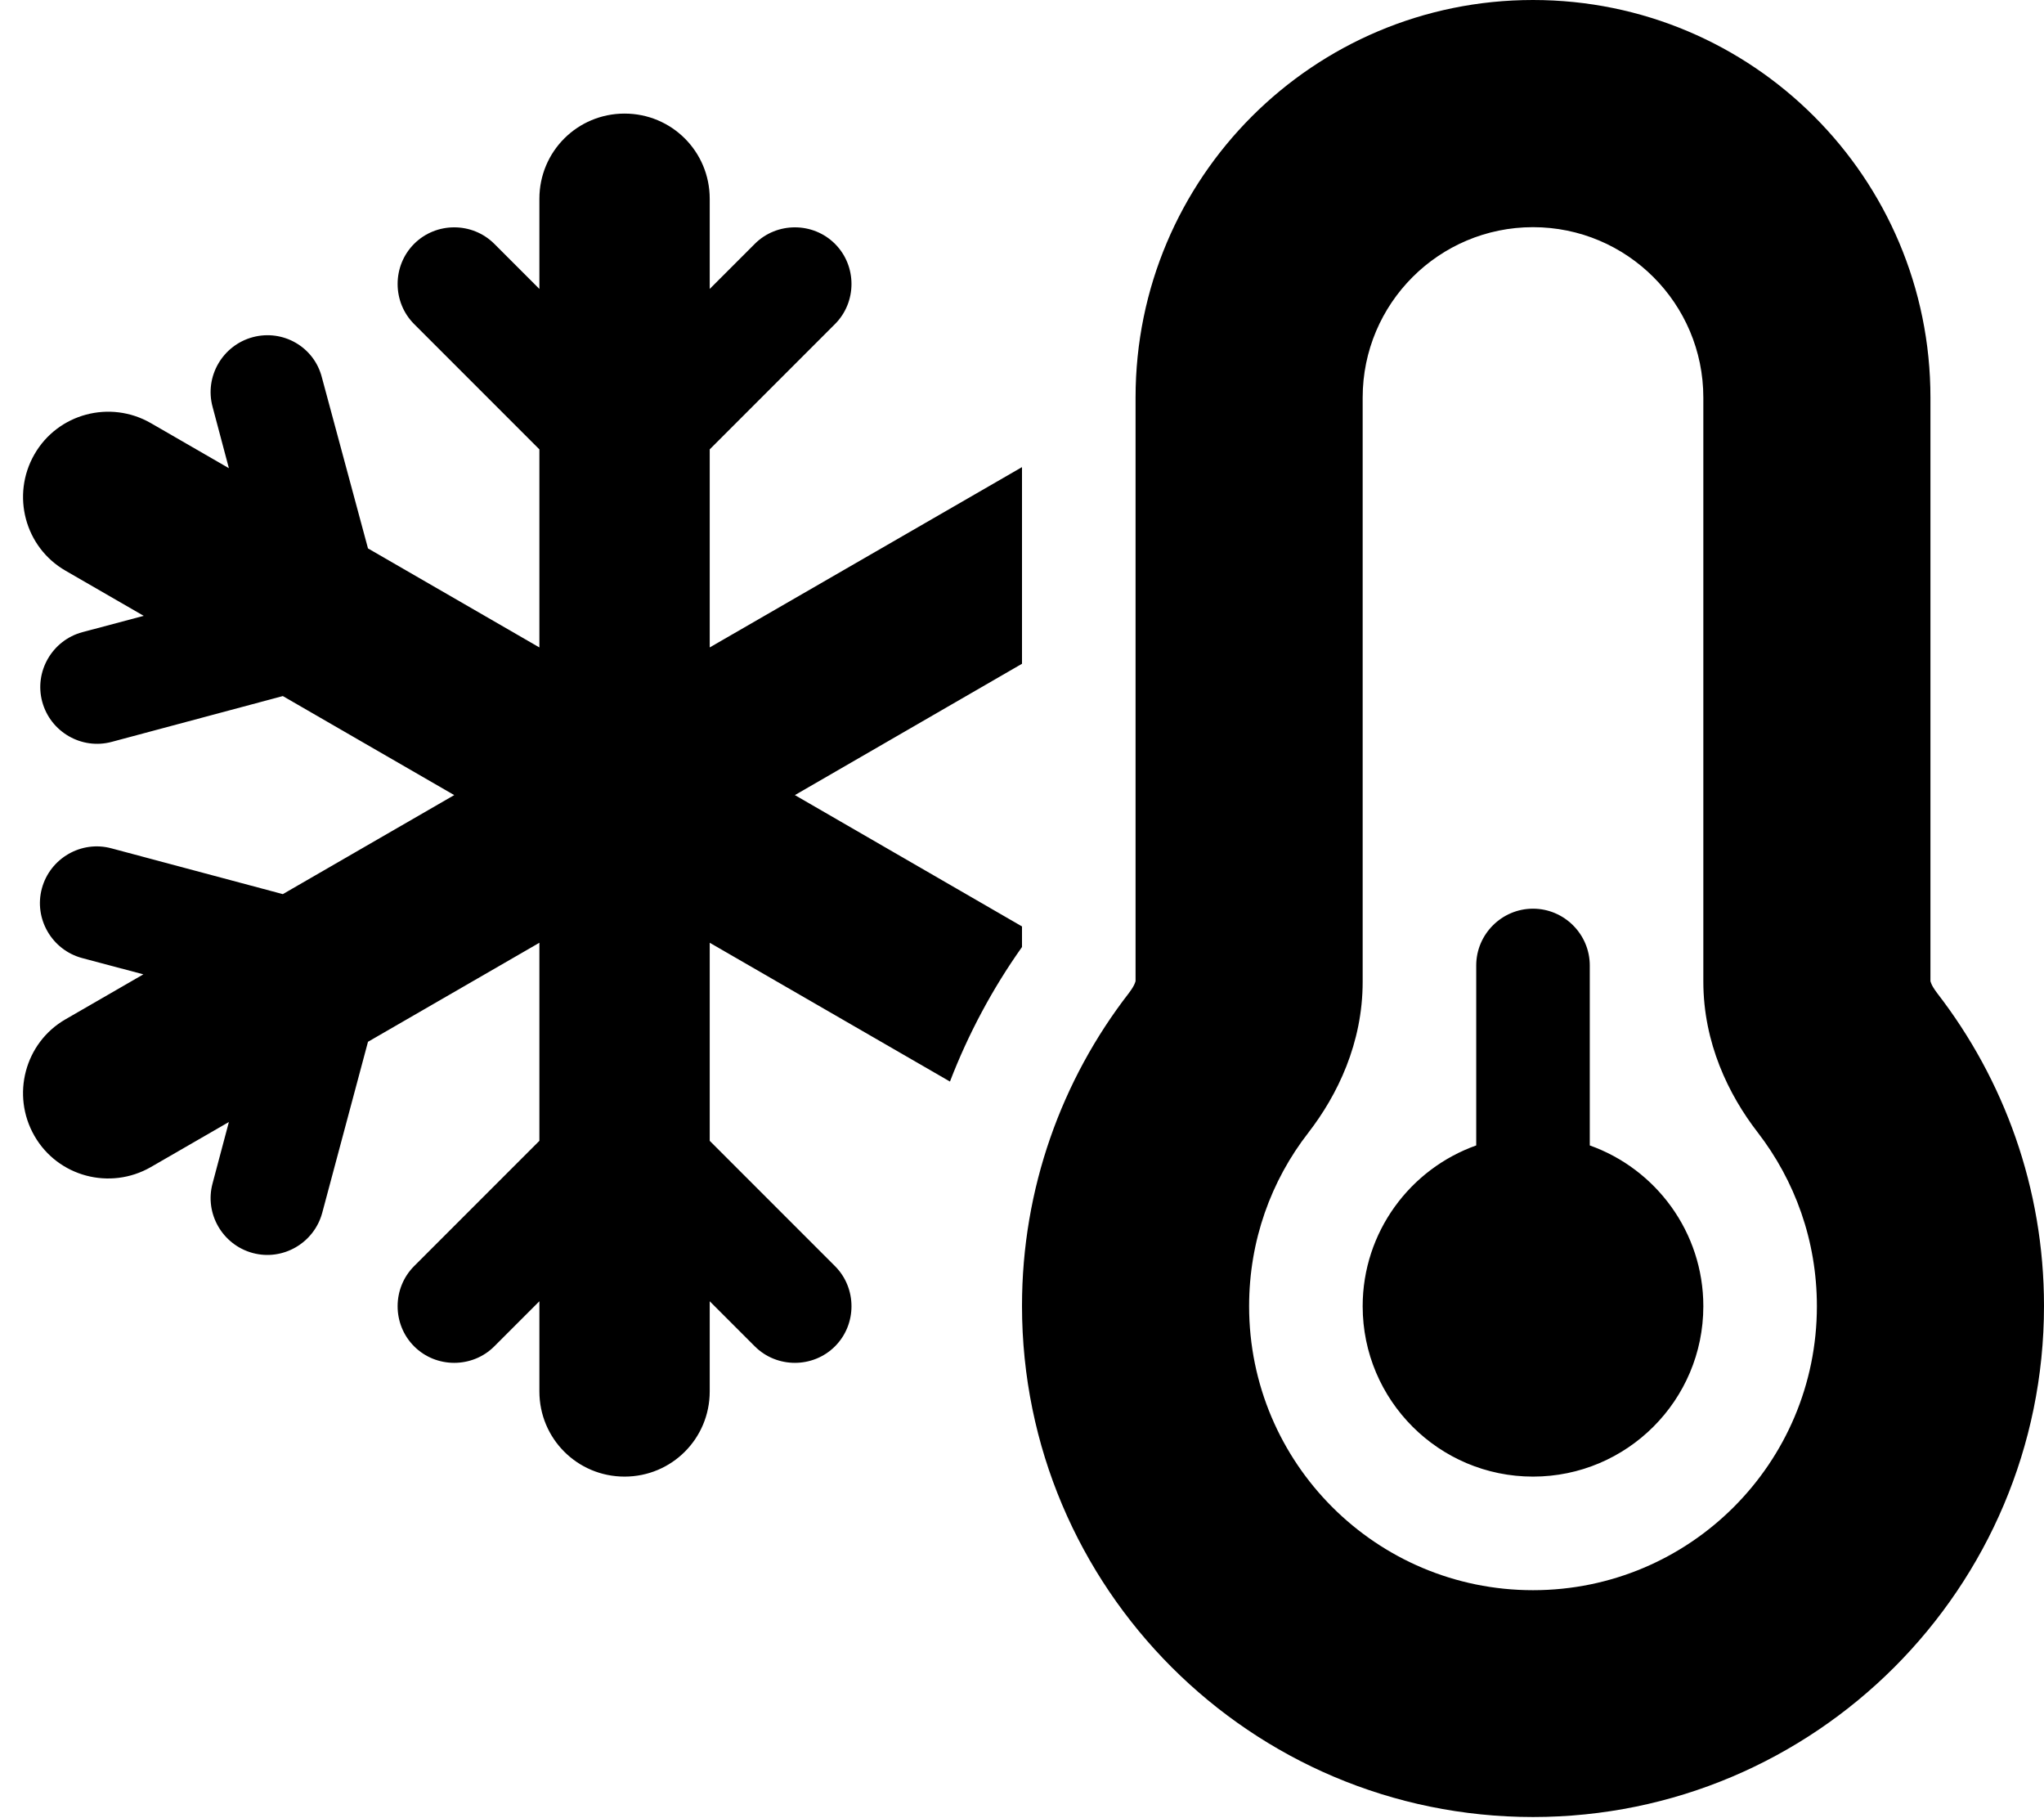
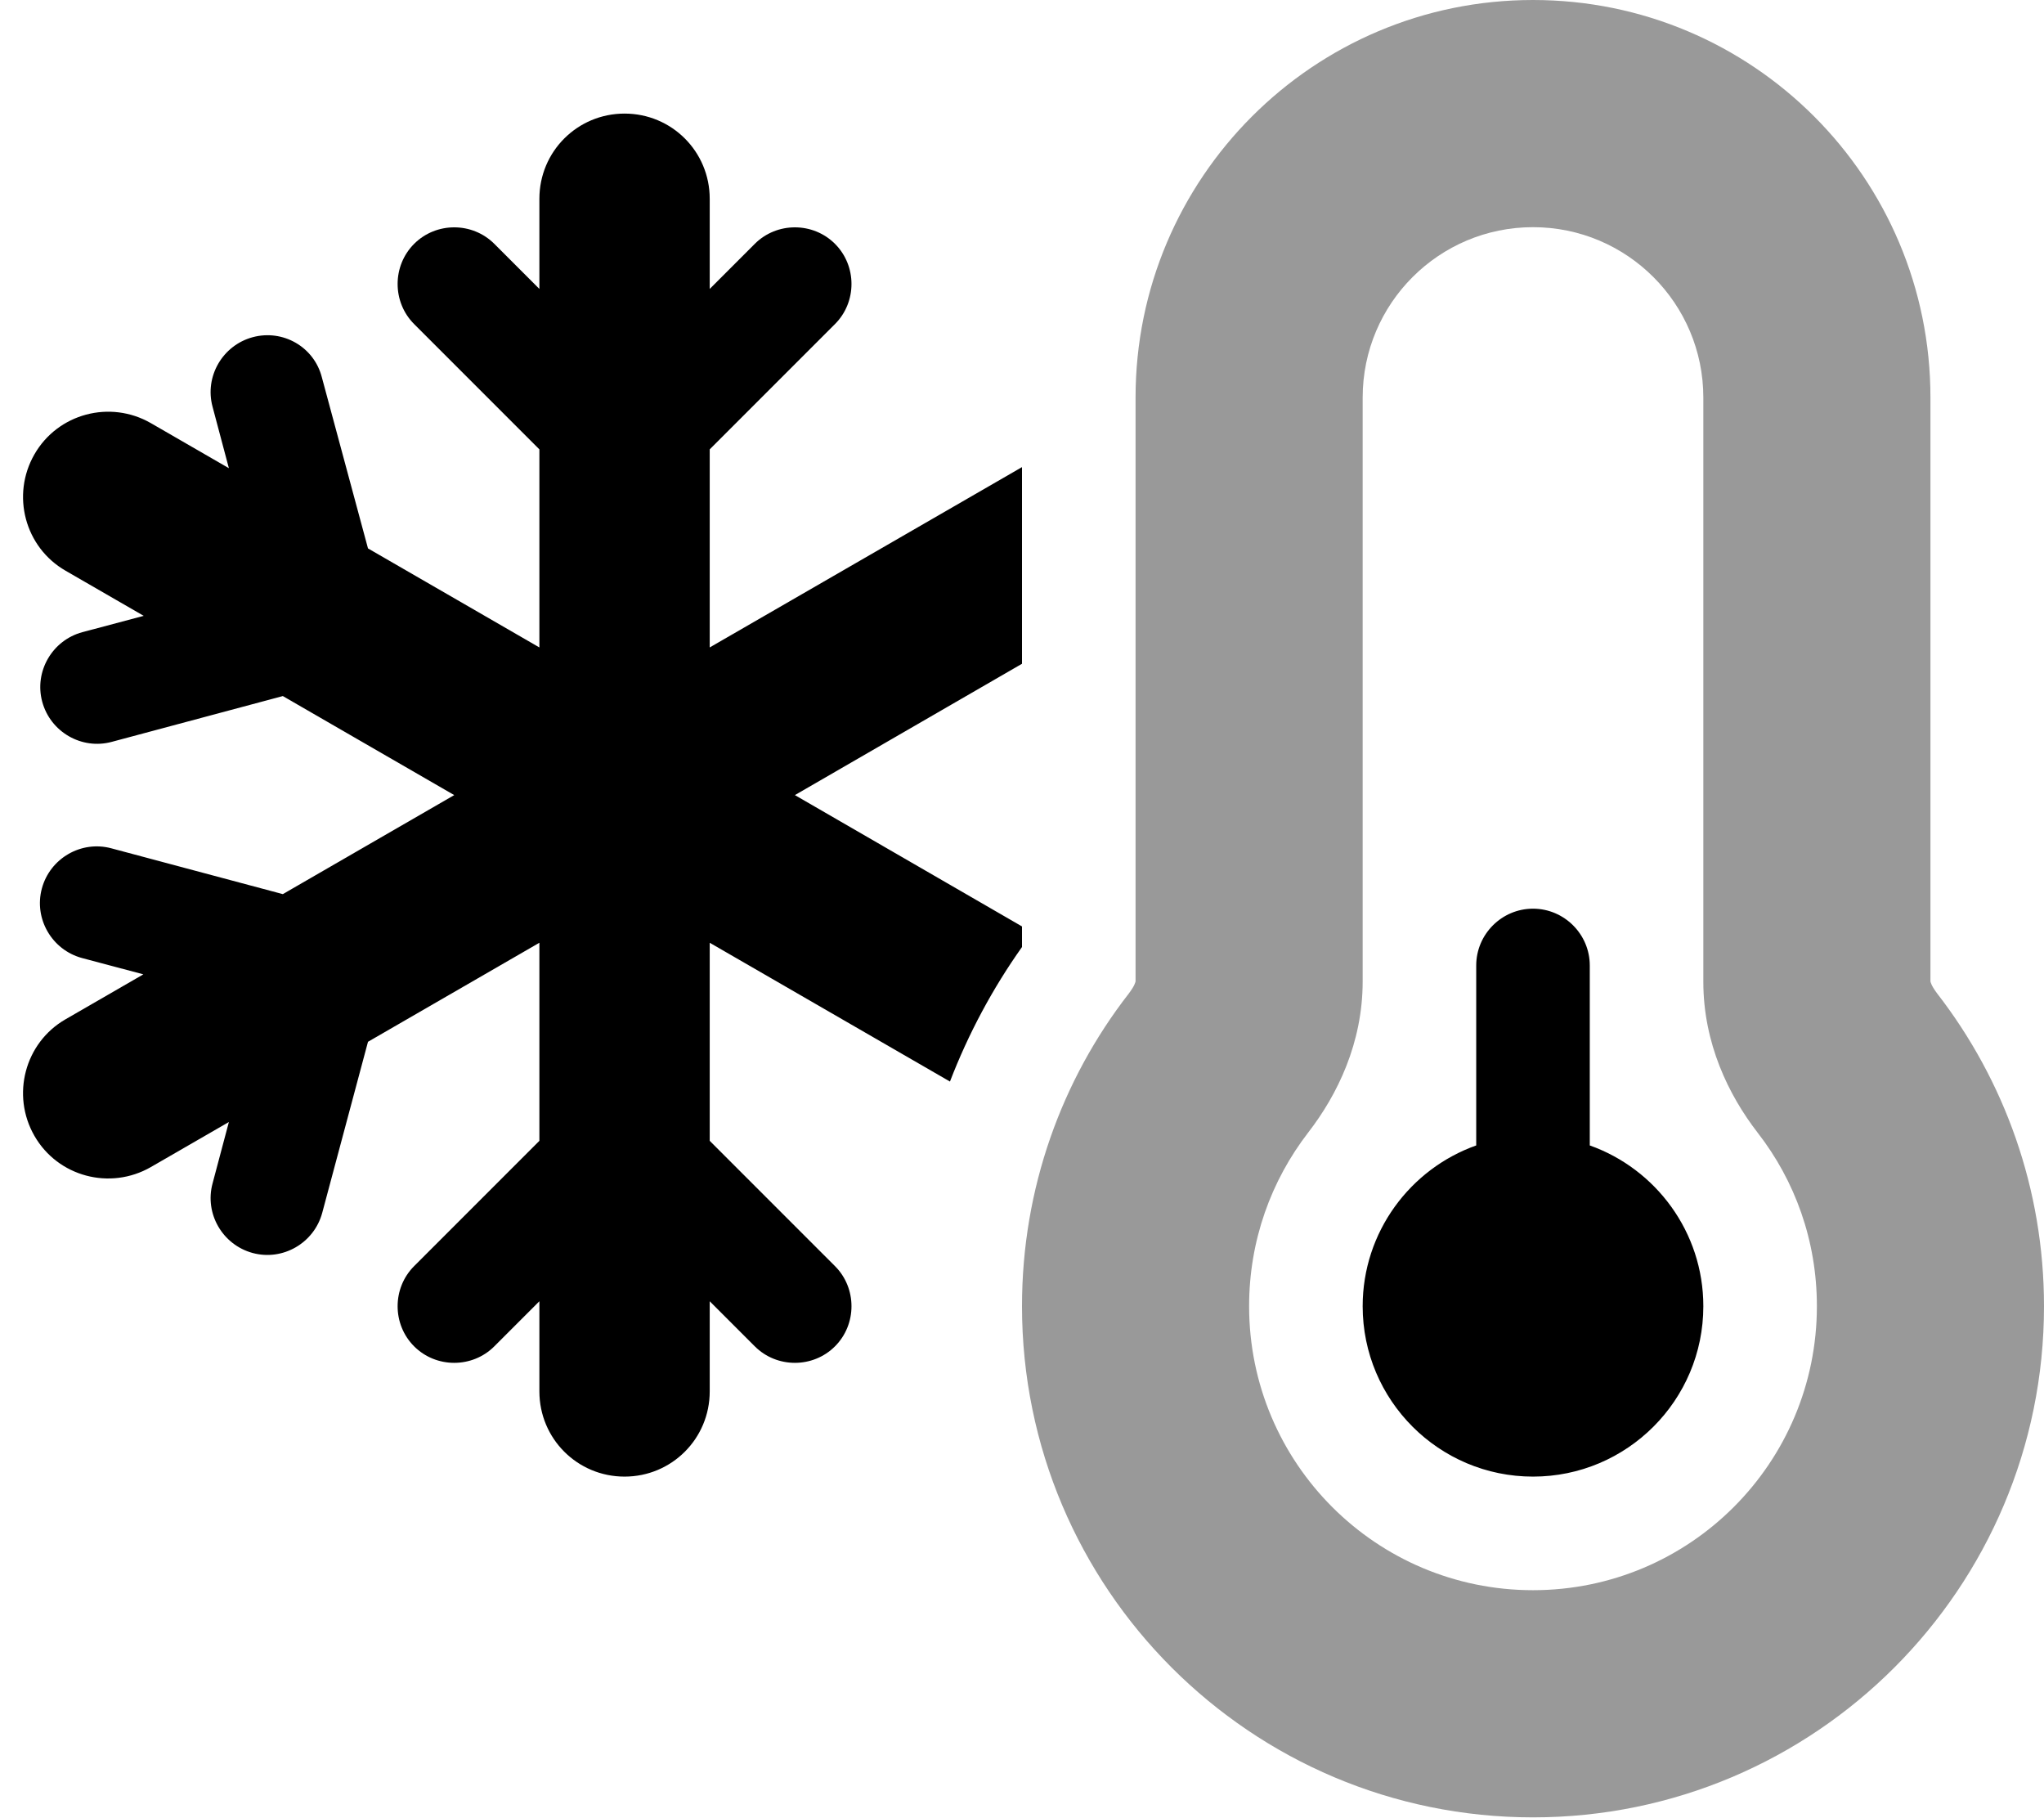
<svg xmlns="http://www.w3.org/2000/svg" viewBox="0 0 576 512">
-   <path d="M384 112c0-26.5 21.5-48 48-48s48 21.5 48 48V276.5c0 17.3 7.1 31.9 15.3 42.5C505.8 332.6 512 349.5 512 368c0 44.2-35.8 80-80 80s-80-35.8-80-80c0-18.5 6.2-35.4 16.7-48.9c8.2-10.6 15.3-25.2 15.3-42.5V112zM432 0C370.1 0 320 50.1 320 112V276.4c0 .1-.1 .3-.2 .6c-.2 .6-.8 1.6-1.7 2.8c-18.9 24.4-30.1 55-30.1 88.1c0 79.5 64.5 144 144 144s144-64.5 144-144c0-33.2-11.3-63.8-30.1-88.1c-.9-1.2-1.5-2.2-1.7-2.8c-.1-.3-.2-.5-.2-.6V112C544 50.1 493.9 0 432 0zm0 416c26.5 0 48-21.5 48-48c0-20.9-13.4-38.7-32-45.3V272c0-8.8-7.2-16-16-16s-16 7.2-16 16v50.7c-18.6 6.6-32 24.4-32 45.3c0 26.5 21.5 48 48 48zM288 131.6l-88 50.8V126.6l35.3-35.3c6.2-6.2 6.2-16.4 0-22.6s-16.4-6.2-22.6 0L200 81.4V56c0-13.3-10.7-24-24-24s-24 10.7-24 24V81.4L139.3 68.7c-6.2-6.2-16.4-6.2-22.6 0s-6.2 16.4 0 22.6L152 126.6v55.8l-48.3-27.9L90.7 106.3C88.5 97.7 79.7 92.7 71.2 95s-13.6 11.1-11.3 19.6l4.6 17.3-22-12.7C31 112.6 16.3 116.5 9.7 128s-2.7 26.2 8.8 32.8l22 12.7-17.3 4.6c-8.5 2.3-13.6 11.1-11.3 19.6s11.1 13.6 19.6 11.3l48.2-12.9L128 224 79.7 251.9 31.4 239c-8.5-2.3-17.3 2.8-19.6 11.3s2.8 17.3 11.3 19.6l17.3 4.6-22 12.7C7 293.8 3.1 308.5 9.7 320s21.3 15.4 32.8 8.8l22-12.7-4.6 17.3c-2.3 8.5 2.8 17.3 11.3 19.6s17.3-2.8 19.6-11.3l12.9-48.2L152 265.6v55.8l-35.3 35.3c-6.2 6.2-6.2 16.4 0 22.6s16.4 6.2 22.6 0L152 366.6V392c0 13.3 10.7 24 24 24s24-10.7 24-24V366.6l12.7 12.7c6.2 6.2 16.4 6.2 22.6 0s6.2-16.4 0-22.6L200 321.4V265.6l67.7 39.1c5.2-13.5 12-26.2 20.3-37.9v-5.8l-64-37 64-37V131.6z" />
+   <defs>
+     <style>.fa-secondary{opacity:.4}</style>
+   </defs>
+   <path class="fa-primary" d="M288 131.6l-88 50.8V126.6l35.3-35.3c6.2-6.2 6.2-16.4 0-22.6s-16.4-6.2-22.6 0L200 81.4V56c0-13.3-10.7-24-24-24s-24 10.7-24 24V81.4L139.3 68.7c-6.2-6.2-16.4-6.2-22.6 0s-6.2 16.4 0 22.6L152 126.6v55.8l-48.3-27.9L90.7 106.3C88.5 97.7 79.7 92.7 71.2 95s-13.6 11.1-11.3 19.6l4.6 17.3-22-12.7C31 112.6 16.3 116.5 9.7 128s-2.7 26.2 8.8 32.8l22 12.7-17.3 4.6c-8.5 2.3-13.6 11.1-11.3 19.6s11.1 13.6 19.6 11.3l48.2-12.9L128 224 79.7 251.9 31.4 239c-8.5-2.3-17.3 2.8-19.6 11.3s2.8 17.3 11.3 19.6l17.3 4.6-22 12.7C7 293.8 3.1 308.5 9.7 320s21.3 15.4 32.8 8.8l22-12.7-4.6 17.3c-2.3 8.5 2.8 17.3 11.3 19.6s17.3-2.8 19.6-11.3l12.9-48.2L152 265.6v55.8l-35.3 35.3c-6.2 6.2-6.2 16.4 0 22.6s16.4 6.2 22.6 0L152 366.6V392c0 13.3 10.7 24 24 24s24-10.7 24-24V366.6l12.7 12.7c6.2 6.2 16.4 6.2 22.6 0s6.2-16.4 0-22.6L200 321.4V265.6l67.7 39.1c5.2-13.5 12-26.2 20.3-37.9v-5.8l-64-37 64-37V131.6zM432 256c-8.8 0-16 7.2-16 16v50.7c-18.6 6.6-32 24.4-32 45.3c0 26.5 21.5 48 48 48s48-21.5 48-48c0-20.9-13.4-38.7-32-45.3V272c0-8.8-7.2-16-16-16z" />
+   <path class="fa-secondary" d="M432 64c-26.5 0-48 21.5-48 48V276.5c0 17.3-7.1 31.9-15.3 42.5C358.2 332.6 352 349.5 352 368c0 44.2 35.8 80 80 80s80-35.8 80-80c0-18.5-6.2-35.4-16.7-48.9c-8.2-10.6-15.3-25.2-15.3-42.5V112c0-26.5-21.5-48-48-48zM320 112C320 50.2 370.1 0 432 0s112 50.1 112 112V276.5c0 .1 .1 .3 .2 .6c.2 .6 .8 1.6 1.7 2.8c18.9 24.4 30.1 55 30.1 88.1c0 79.5-64.5 144-144 144s-144-64.5-144-144c0-33.2 11.2-63.8 30.1-88.1c.9-1.2 1.5-2.2 1.7-2.8c.1-.3 .2-.5 .2-.6V112z" />
</svg>
